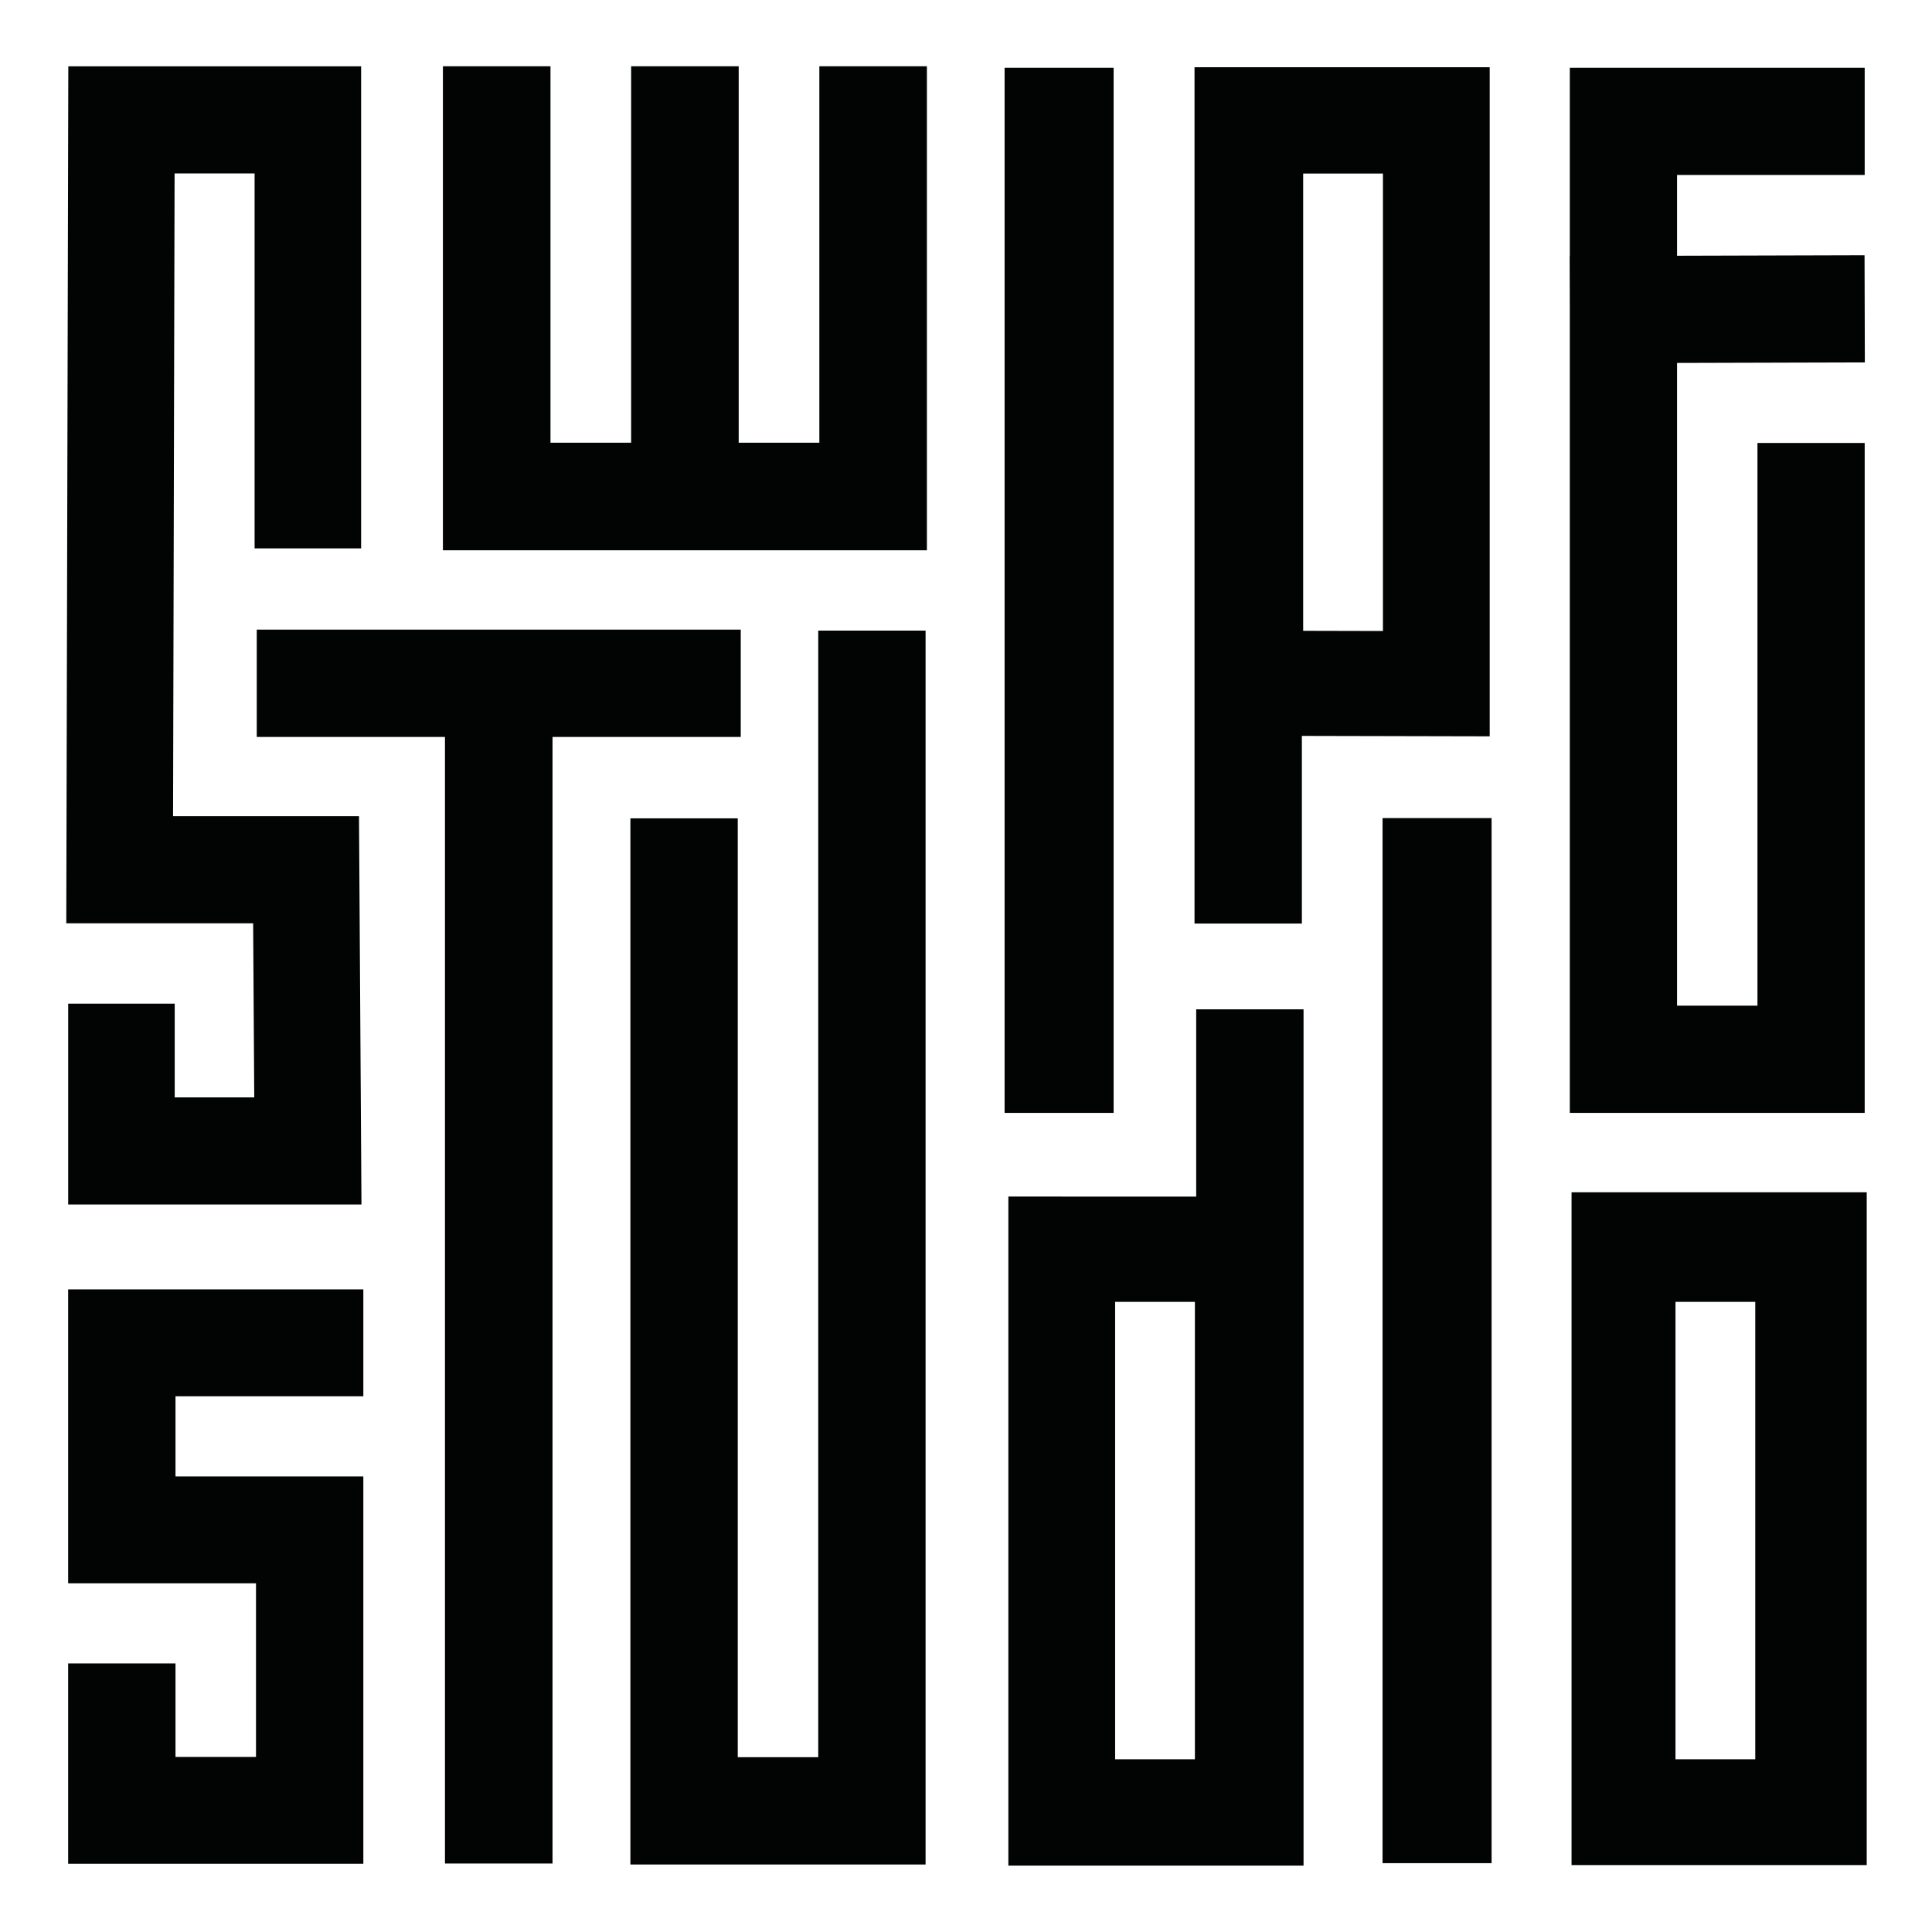
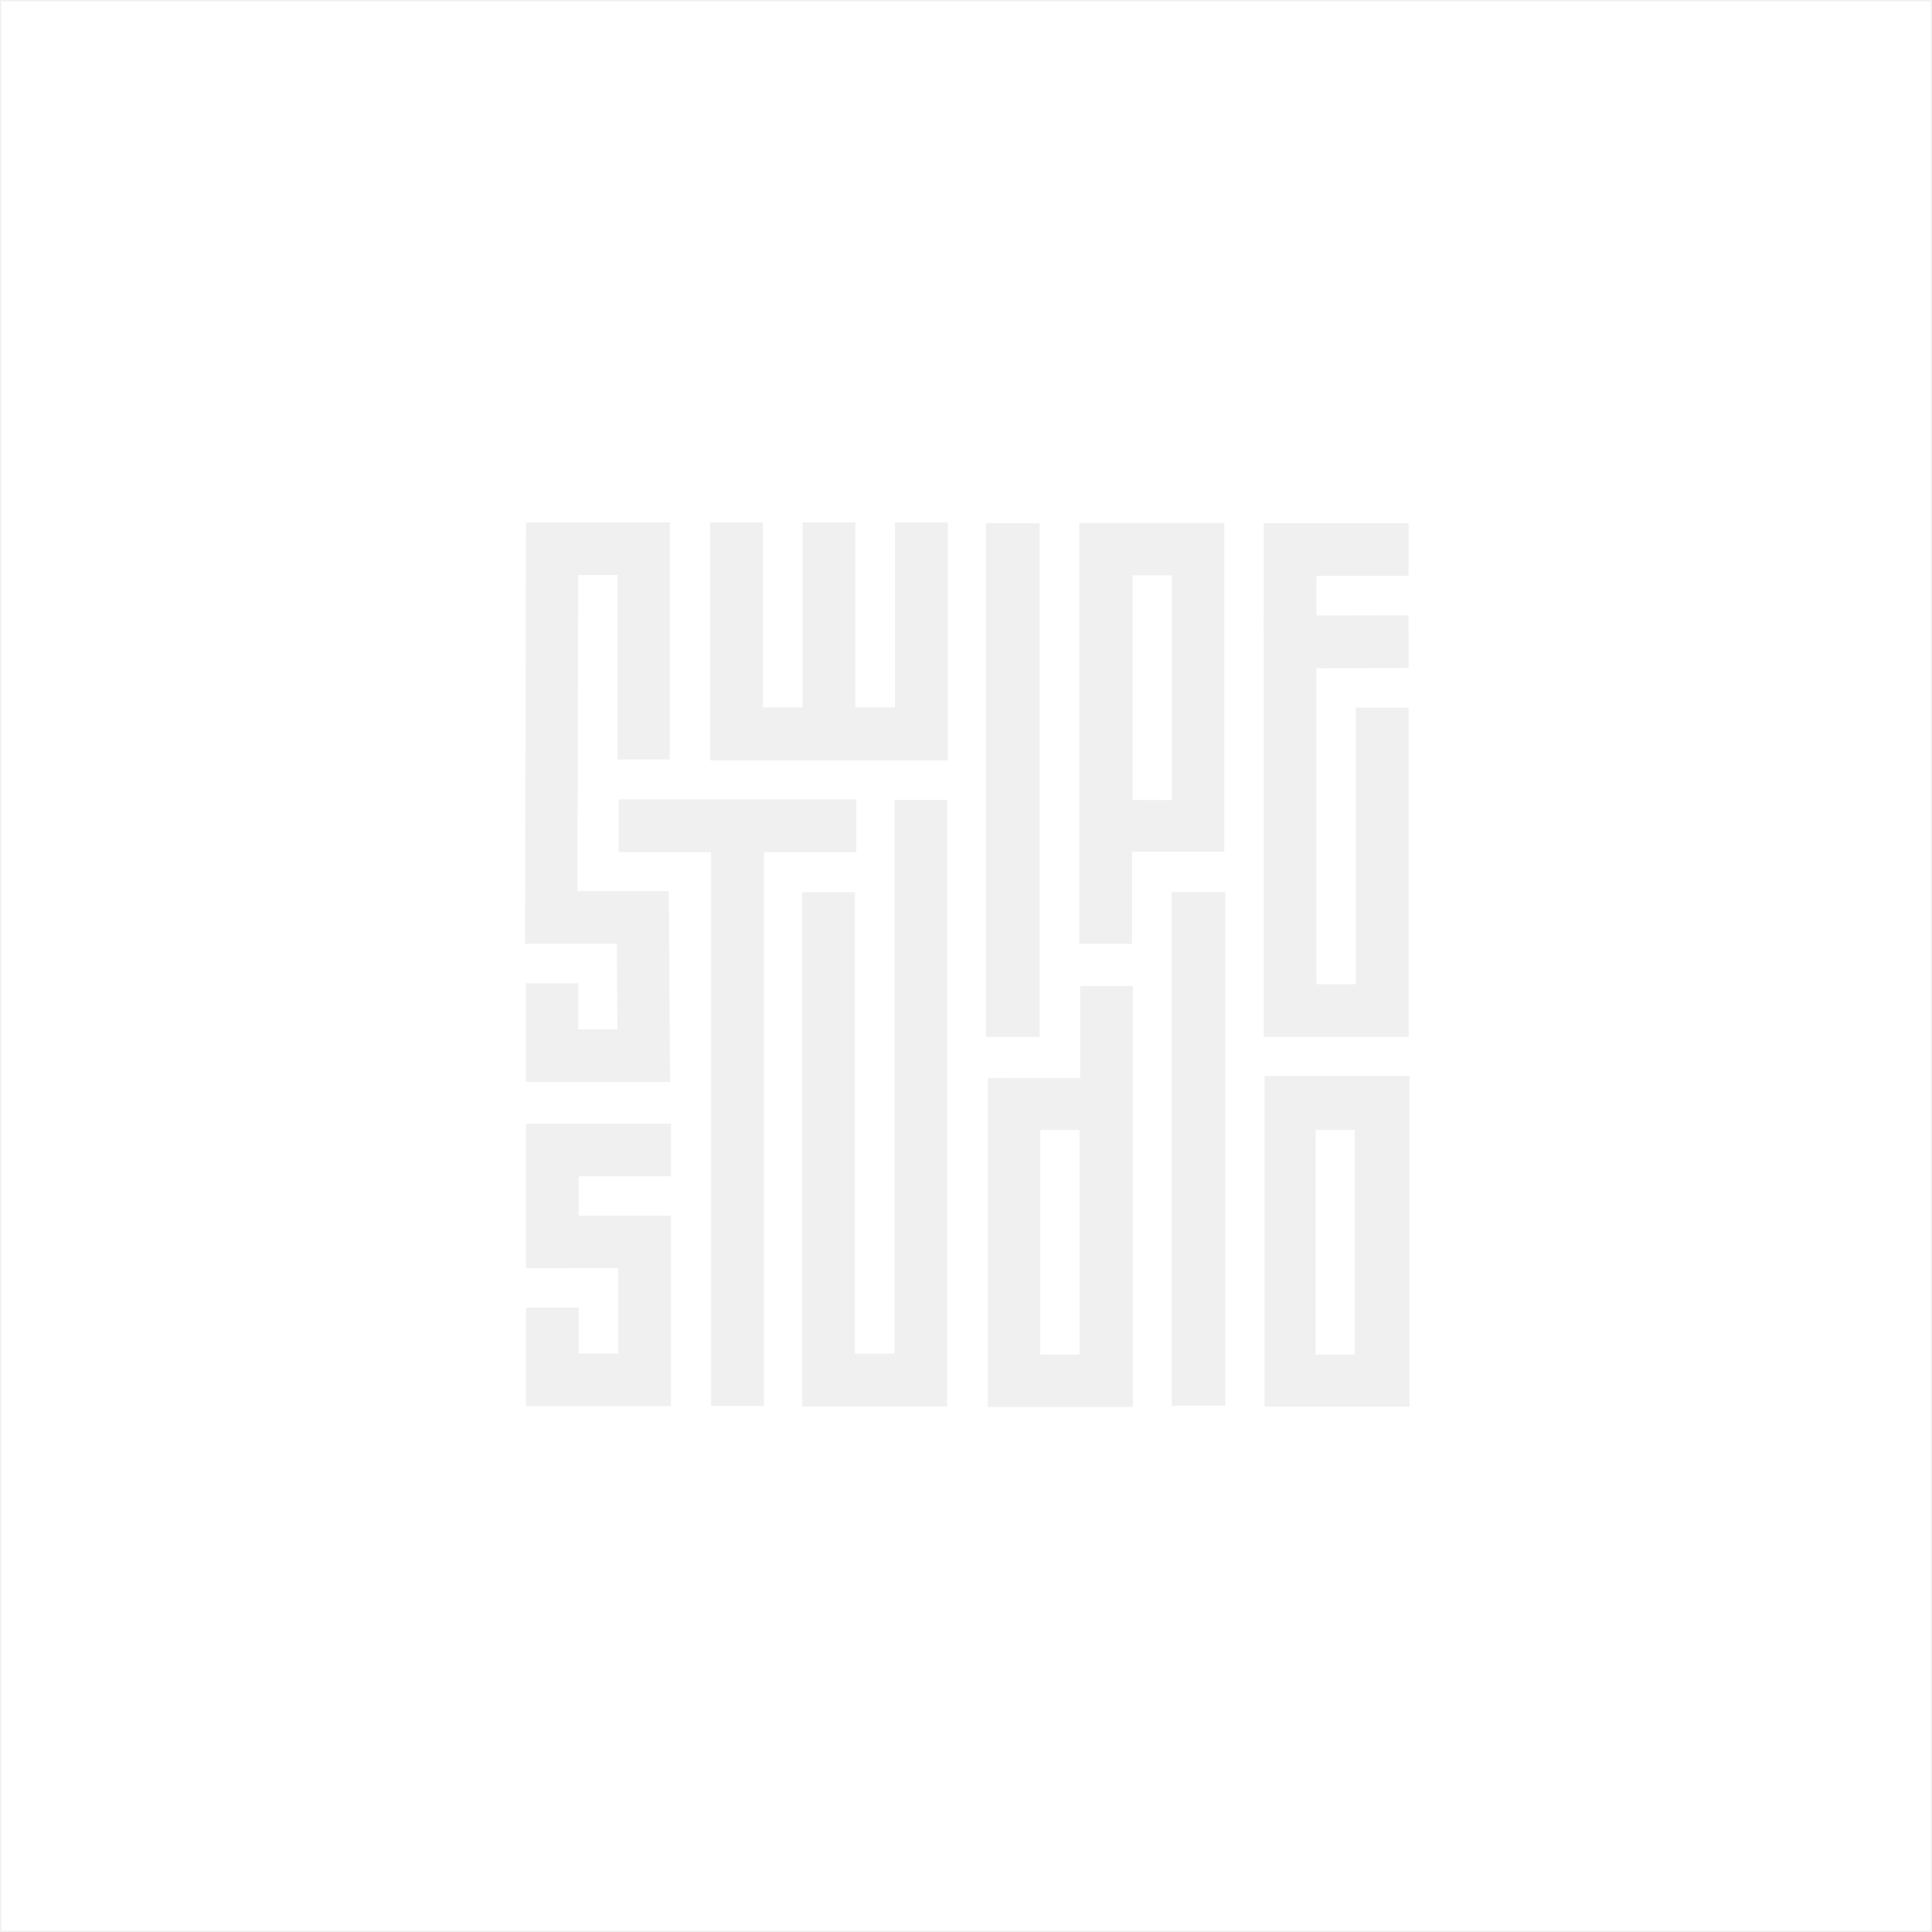
- <svg xmlns="http://www.w3.org/2000/svg" xmlns:xlink="http://www.w3.org/1999/xlink" width="500px" height="500px" viewBox="0 0 500 500" version="1.1">
+ <svg xmlns="http://www.w3.org/2000/svg" xmlns:xlink="http://www.w3.org/1999/xlink" width="747px" height="747px" viewBox="0 0 747 747" version="1.1">
  <defs>
-     <rect id="path-1" x="0" y="0" width="500" height="500" />
+     <path d="M437.5,440.5 L1183.5,440.5 L1183.5,1186.5 L437.5,1186.5 L437.5,440.5 Z M925.601,642.286 L925.601,678.068 L925.572,678.068 L925.601,688.256 L925.601,840.93 L981.613,840.93 L981.613,713.594 L961.243,713.594 L961.243,820.555 L945.971,820.555 L945.971,698.387 L981.643,698.287 L981.586,677.912 L945.971,678.011 L945.971,662.662 L981.615,662.662 L981.615,642.286 L925.601,642.286 Z M854.313,642.181 L854.313,804.937 L874.704,804.937 L874.704,769.278 L910.384,769.358 L910.384,642.181 L854.313,642.181 Z M874.95,749.301 L874.95,662.398 L890.104,662.398 L890.104,749.336 L874.95,749.301 Z M818.236,840.93 L838.947,840.93 L838.947,642.286 L818.236,642.286 L818.236,840.93 Z M783.047,642 L783.047,713.549 L767.728,713.549 L767.728,642 L747.296,642 L747.296,713.549 L731.976,713.549 L731.976,642 L711.543,642 L711.543,733.993 L747.296,733.993 L767.728,733.993 L803.479,733.993 L803.479,642 L783.047,642 Z M640.387,642.01 L640,804.898 L675.496,804.898 L675.706,837.982 L660.598,837.982 L660.598,820.166 L640.363,820.166 L640.363,858.345 L696.071,858.345 L695.604,784.534 L660.284,784.534 L660.574,662.372 L675.771,662.372 L675.771,733.636 L696.006,733.636 L696.006,642.01 L640.387,642.01 Z M782.837,749.258 L782.837,963.393 L767.548,963.393 L767.548,784.947 L747.157,784.947 L747.157,983.789 L803.227,983.789 L803.227,749.258 L782.837,749.258 Z M676.182,749.079 L676.182,769.475 L711.932,769.475 L711.932,983.61 L732.365,983.61 L732.365,769.475 L768.117,769.475 L768.117,749.079 L676.182,749.079 Z M890.031,983.537 L910.742,983.537 L910.742,784.893 L890.031,784.893 L890.031,983.537 Z M854.631,821.243 L854.631,856.848 L818.951,856.833 L818.951,984 L875.022,984 L875.022,821.243 L854.631,821.243 Z M839.231,876.844 L854.385,876.85 L854.385,963.783 L839.231,963.783 L839.231,876.844 Z M925.929,856.016 L925.929,983.896 L981.998,983.896 L982,856.016 L925.929,856.016 Z M945.673,876.844 L960.827,876.844 L960.826,963.781 L945.673,963.783 L945.673,876.844 Z M640.357,874.481 L640.357,930.341 L676.037,930.34 L676.037,963.345 L660.748,963.345 L660.748,945.572 L640.357,945.572 L640.357,983.659 L696.428,983.659 L696.428,910.025 L660.748,910.027 L660.748,894.795 L696.428,894.795 L696.428,874.481 L640.357,874.481 Z" id="path-1" />
  </defs>
-   <g id="Page-1" stroke="none" stroke-width="1" fill="none" fill-rule="evenodd">
-     <g id="Group-13">
-       <g id="Swipe-Studio-Copy">
-         <g id="Fill-1">
-           <mask id="mask-2" fill="white">
-             <use xlink:href="#path-1" />
-           </mask>
-           <use id="Mask" fill="#FFFFFF" xlink:href="#path-1" />
-         </g>
-       </g>
-       <path d="M406.267,17.542 L406.267,66.263 L406.228,66.263 L406.267,80.134 L406.267,288.014 L482.58,288.014 L482.58,114.634 L454.827,114.634 L454.827,260.271 L434.02,260.271 L434.02,93.928 L482.62,93.793 L482.543,66.049 L434.02,66.185 L434.02,45.285 L482.582,45.285 L482.582,17.542 L406.267,17.542 Z M309.141,17.398 L309.141,239.007 L336.923,239.007 L336.923,190.453 L385.534,190.562 L385.534,17.398 L309.141,17.398 Z M337.258,163.252 L337.258,44.926 L357.904,44.926 L357.904,163.301 L337.258,163.252 Z M259.989,288.014 L288.206,288.014 L288.206,17.542 L259.989,17.542 L259.989,288.014 Z M212.046,17.153 L212.046,114.573 L191.174,114.573 L191.174,17.153 L163.337,17.153 L163.337,114.573 L142.464,114.573 L142.464,17.153 L114.626,17.153 L114.626,142.409 L163.337,142.409 L191.174,142.409 L239.883,142.409 L239.883,17.153 L212.046,17.153 Z M17.68,17.166 L17.153,238.953 L65.514,238.953 L65.8,284 L45.216,284 L45.216,259.742 L17.647,259.742 L17.647,311.726 L93.546,311.726 L92.91,211.226 L44.788,211.226 L45.184,44.892 L65.888,44.892 L65.888,141.923 L93.457,141.923 L93.457,17.166 L17.68,17.166 Z M211.759,163.194 L211.759,454.759 L190.929,454.759 L190.929,211.788 L163.147,211.788 L163.147,482.53 L239.54,482.53 L239.54,163.194 L211.759,163.194 Z M66.448,162.95 L66.448,190.722 L115.156,190.722 L115.156,482.286 L142.994,482.286 L142.994,190.722 L191.705,190.722 L191.705,162.95 L66.448,162.95 Z M357.805,482.187 L386.022,482.187 L386.022,211.715 L357.805,211.715 L357.805,482.187 Z M309.574,261.209 L309.574,309.687 L260.963,309.668 L260.963,482.817 L337.356,482.817 L337.356,261.209 L309.574,261.209 Z M288.593,336.915 L309.24,336.923 L309.24,455.289 L288.593,455.289 L288.593,336.915 Z M406.714,308.555 L406.714,482.676 L483.105,482.676 L483.107,308.555 L406.714,308.555 Z M433.614,336.915 L454.261,336.915 L454.259,455.287 L433.614,455.289 L433.614,336.915 Z M17.639,333.697 L17.639,409.756 L66.251,409.754 L66.251,454.694 L45.42,454.694 L45.42,430.494 L17.639,430.494 L17.639,482.353 L94.032,482.353 L94.032,382.093 L45.42,382.096 L45.42,361.356 L94.032,361.356 L94.032,333.697 L17.639,333.697 Z" id="Fill-1" fill="#020303" transform="translate(250.1299, 249.9849) rotate(-360) translate(-250.1299, -249.9849) " />
+   <g id="New" stroke="none" stroke-width="1" fill="none" fill-rule="evenodd">
+     <g id="Artboard" transform="translate(-437, -440)">
+       <mask id="mask-2" fill="white">
+         <use xlink:href="#path-1" />
+       </mask>
+       <use id="Combined-Shape" fill="#FFFFFF" xlink:href="#path-1" />
    </g>
  </g>
</svg>
